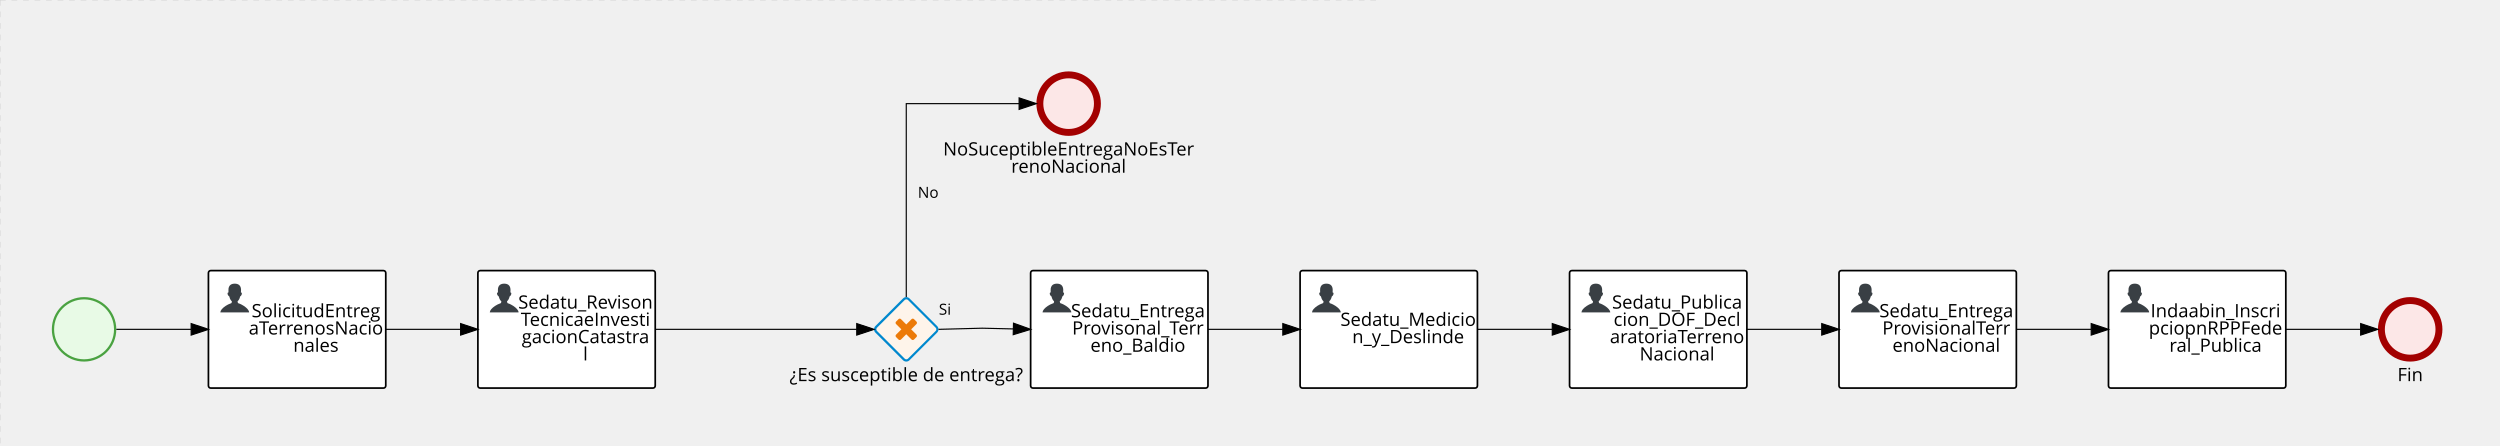
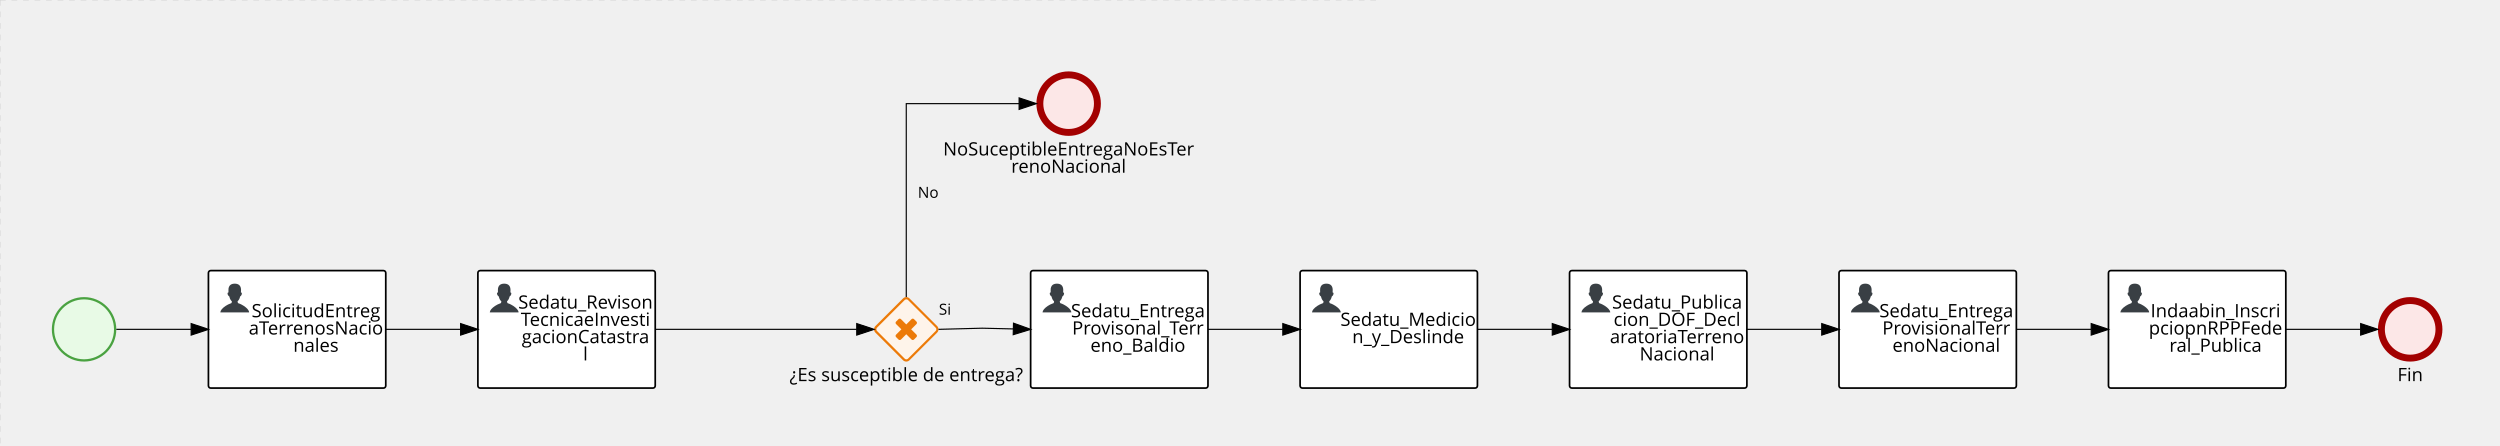
<svg xmlns="http://www.w3.org/2000/svg" version="1.1" width="2171" height="387" viewBox="0 0 2171 387">
  <defs />
  <g transform="matrix(1,0,0,1,0,0)">
    <g>
      <g>
        <g>
          <path fill="none" stroke="#d3d3d3" paint-order="fill stroke markers" d=" M 0 0 L 1200 0" stroke-miterlimit="10" stroke-opacity="0.8" stroke-dasharray="5" />
        </g>
        <g>
          <path fill="none" stroke="#d3d3d3" paint-order="fill stroke markers" d=" M 0 0 L 0 800" stroke-miterlimit="10" stroke-opacity="0.8" stroke-dasharray="5" />
        </g>
      </g>
      <g id="_8FF0A43F-6382-45C9-BA72-5A724DCAC5A2" bpmn2nodeid="_8FF0A43F-6382-45C9-BA72-5A724DCAC5A2" transform="matrix(1,0,0,1,1363,235)">
        <g>
          <path fill="none" stroke="none" />
        </g>
        <g transform="matrix(1,0,0,1,0,0)">
          <path fill="#ffffff" stroke="none" id="_8FF0A43F-6382-45C9-BA72-5A724DCAC5A2?shapeType=BACKGROUND" paint-order="stroke fill markers" d=" M 2 0 L 152 0 L 152 0 A 2 2 0 0 1 154 2 L 154 100 L 154 100 A 2 2 0 0 1 152 102 L 2 102 L 2 102 A 2 2 0 0 1 0 100 L 0 2 L 0 2 A 2 2 0 0 1 2 0 Z" />
        </g>
        <g transform="matrix(1,0,0,1,0,0)">
          <path fill="none" stroke="#000000" id="_8FF0A43F-6382-45C9-BA72-5A724DCAC5A2?shapeType=BORDER&amp;renderType=STROKE" paint-order="fill stroke markers" d=" M 2 0 L 152 0 L 152 0 A 2 2 0 0 1 154 2 L 154 100 L 154 100 A 2 2 0 0 1 152 102 L 2 102 L 2 102 A 2 2 0 0 1 0 100 L 0 2 L 0 2 A 2 2 0 0 1 2 0 Z" stroke-miterlimit="10" stroke-width="1.5" stroke-dasharray="" />
        </g>
        <g>
          <g transform="matrix(0.06,0,0,0.06,9.4,9.4)">
            <g transform="matrix(1,0,0,1,0,0)">
              <path fill="#393f44" stroke="none" id="_8FF0A43F-6382-45C9-BA72-5A724DCAC5A2_task__JrCX__gE2q" paint-order="stroke fill markers" d=" M 0 0 M 16 445.21 C 16 440.869 18.784 431.129 22.001 424.217 C 35.768 394.64 77.283 359.28 129 333.084 C 144.516 325.224 157.347 319.964 167.807 317.174 C 171.932 316.074 175.729 314.414 176.525 313.363 C 178.894 310.234 180.914 302.908 181.727 294.5 L 182.5 286.5 L 178.507 283.455 C 166.303 274.146 154.284 251.678 148.04 226.5 C 145.611 216.707 145.056 215.462 142.984 215.158 C 141.703 214.97 138.083 212.243 134.939 209.099 C 123.233 197.393 116.891 177.376 121.44 166.49 C 123.002 162.751 128.155 159.01 131.75 159.004 C 134.448 159 134.471 158.603 132.914 138.788 C 130.927 113.496 134.279 92.265 143.132 74.076 C 152.232 55.38 167.569 42.882 189.049 36.66 C 210.203 30.532 237.797 30.532 258.951 36.66 C 300.042 48.563 318.958 83.806 314.955 141 C 314.32 150.075 313.624 157.788 313.409 158.14 C 313.194 158.493 314.575 159.073 316.479 159.43 C 328.929 161.766 330.986 177.018 321.496 196.621 C 316.903 206.109 309.357 214.508 304.817 215.185 C 303.023 215.453 302.293 217.146 299.943 226.5 C 296.659 239.567 294.474 245.305 287.948 257.995 C 282.491 268.606 273.035 281.109 268.108 284.229 L 264.871 286.278 L 265.518 292.889 C 266.345 301.33 268.639 309.871 270.877 312.837 C 272.067 314.415 275.002 315.79 280.063 317.139 C 291.069 320.075 303.617 325.274 321 334.102 C 369.815 358.891 410.848 393.758 425.032 422.5 C 429.07 430.682 432 440.232 432 445.21 L 432 448 L 224 448 L 16 448 L 16 445.21 Z" />
            </g>
          </g>
        </g>
        <g transform="matrix(1,0,0,1,4.04,13.68)">
          <g transform="matrix(0.04,0,0,0.04,63.36,69.12)">
            <g transform="matrix(1,0,0,1,0,0)">
              <path fill="none" stroke="none" />
            </g>
            <g transform="matrix(1,0,0,1,0,0)">
              <path fill="none" stroke="none" />
            </g>
          </g>
        </g>
        <g transform="matrix(1,0,0,1,35,21)">
          <text fill="#000000" stroke="none" font-family="Open Sans" font-size="12pt" font-style="normal" font-weight="normal" text-decoration="normal" x="58.355" y="12" text-anchor="middle" dominant-baseline="alphabetic">Sedatu_Publica </text>
          <text fill="#000000" stroke="none" font-family="Open Sans" font-size="12pt" font-style="normal" font-weight="normal" text-decoration="normal" x="58.355" y="27" text-anchor="middle" dominant-baseline="alphabetic"> cion_DOF_Decl </text>
          <text fill="#000000" stroke="none" font-family="Open Sans" font-size="12pt" font-style="normal" font-weight="normal" text-decoration="normal" x="58.355" y="42" text-anchor="middle" dominant-baseline="alphabetic">aratoriaTerreno</text>
          <text fill="#000000" stroke="none" font-family="Open Sans" font-size="12pt" font-style="normal" font-weight="normal" text-decoration="normal" x="58.355" y="57" text-anchor="middle" dominant-baseline="alphabetic">      Nacional      </text>
        </g>
      </g>
      <g id="_F657E1F0-E25D-414C-A22B-355D2860B07C" bpmn2nodeid="_F657E1F0-E25D-414C-A22B-355D2860B07C" transform="matrix(1,0,0,1,900,62)">
        <g>
          <path fill="none" stroke="none" />
        </g>
        <g transform="matrix(0.125,0,0,0.125,0,0)">
          <g transform="matrix(1,0,0,1,0,0)">
            <path fill="#fce7e7" stroke="none" id="_F657E1F0-E25D-414C-A22B-355D2860B07C?shapeType=BACKGROUND" paint-order="stroke fill markers" d=" M 0 0 M 444 224 C 444 263.9 434.2 300.8 414.4 334.5 C 394.7 368.2 368 394.9 334.4 414.5 C 300.8 434.1 263.9 444 224 444 C 184.1 444 147.2 434.2 113.5 414.4 C 79.8 394.7 53.1 368 33.5 334.4 C 13.9 300.8 4 263.9 4 224 C 4 184.1 13.8 147.2 33.6 113.5 C 53.4 79.8 80.1 53.1 113.6 33.5 C 147.1 13.9 184.1 4 224 4 C 263.9 4 300.8 13.8 334.5 33.6 C 368.2 53.4 394.9 80.1 414.5 113.6 C 434.1 147.1 444 184.1 444 224 Z" />
          </g>
          <g>
            <g transform="matrix(1,0,0,1,0,0)">
              <g transform="matrix(1,0,0,1,0,0)">
                <path fill="#a30000" stroke="none" id="_F657E1F0-E25D-414C-A22B-355D2860B07C?shapeType=BORDER&amp;renderType=FILL" paint-order="stroke fill markers" d=" M 0 0 M 224 0 C 100.3 0 0 100.3 0 224 C 0 347.7 100.3 448 224 448 C 347.7 448 448 347.7 448 224 C 448 100.3 347.7 0 224 0 Z M 0 0 M 224 400 C 126.8 400 48 321.2 48 224 C 48 126.8 126.8 48 224 48 C 321.2 48 400 126.8 400 224 C 400 321.2 321.2 400 224 400 Z" />
              </g>
            </g>
          </g>
        </g>
        <g transform="matrix(1,0,0,1,-80.98438,61)">
          <text fill="#000000" stroke="none" font-family="Open Sans" font-size="12pt" font-style="normal" font-weight="normal" text-decoration="normal" x="108.984" y="12" text-anchor="middle" dominant-baseline="alphabetic">NoSuceptibleEntregaNoEsTer</text>
          <text fill="#000000" stroke="none" font-family="Open Sans" font-size="12pt" font-style="normal" font-weight="normal" text-decoration="normal" x="108.984" y="27" text-anchor="middle" dominant-baseline="alphabetic">              renoNacional              </text>
        </g>
      </g>
      <g id="_2652C81C-3B0A-4F57-AE74-74FB26818996" bpmn2nodeid="_2652C81C-3B0A-4F57-AE74-74FB26818996" transform="matrix(1,0,0,1,1831,235)">
        <g>
          <path fill="none" stroke="none" />
        </g>
        <g transform="matrix(1,0,0,1,0,0)">
          <path fill="#ffffff" stroke="none" id="_2652C81C-3B0A-4F57-AE74-74FB26818996?shapeType=BACKGROUND" paint-order="stroke fill markers" d=" M 2 0 L 152 0 L 152 0 A 2 2 0 0 1 154 2 L 154 100 L 154 100 A 2 2 0 0 1 152 102 L 2 102 L 2 102 A 2 2 0 0 1 0 100 L 0 2 L 0 2 A 2 2 0 0 1 2 0 Z" />
        </g>
        <g transform="matrix(1,0,0,1,0,0)">
          <path fill="none" stroke="#000000" id="_2652C81C-3B0A-4F57-AE74-74FB26818996?shapeType=BORDER&amp;renderType=STROKE" paint-order="fill stroke markers" d=" M 2 0 L 152 0 L 152 0 A 2 2 0 0 1 154 2 L 154 100 L 154 100 A 2 2 0 0 1 152 102 L 2 102 L 2 102 A 2 2 0 0 1 0 100 L 0 2 L 0 2 A 2 2 0 0 1 2 0 Z" stroke-miterlimit="10" stroke-width="1.5" stroke-dasharray="" />
        </g>
        <g>
          <g transform="matrix(0.06,0,0,0.06,9.4,9.4)">
            <g transform="matrix(1,0,0,1,0,0)">
              <path fill="#393f44" stroke="none" id="_2652C81C-3B0A-4F57-AE74-74FB26818996_task__JrCX__gE2q" paint-order="stroke fill markers" d=" M 0 0 M 16 445.21 C 16 440.869 18.784 431.129 22.001 424.217 C 35.768 394.64 77.283 359.28 129 333.084 C 144.516 325.224 157.347 319.964 167.807 317.174 C 171.932 316.074 175.729 314.414 176.525 313.363 C 178.894 310.234 180.914 302.908 181.727 294.5 L 182.5 286.5 L 178.507 283.455 C 166.303 274.146 154.284 251.678 148.04 226.5 C 145.611 216.707 145.056 215.462 142.984 215.158 C 141.703 214.97 138.083 212.243 134.939 209.099 C 123.233 197.393 116.891 177.376 121.44 166.49 C 123.002 162.751 128.155 159.01 131.75 159.004 C 134.448 159 134.471 158.603 132.914 138.788 C 130.927 113.496 134.279 92.265 143.132 74.076 C 152.232 55.38 167.569 42.882 189.049 36.66 C 210.203 30.532 237.797 30.532 258.951 36.66 C 300.042 48.563 318.958 83.806 314.955 141 C 314.32 150.075 313.624 157.788 313.409 158.14 C 313.194 158.493 314.575 159.073 316.479 159.43 C 328.929 161.766 330.986 177.018 321.496 196.621 C 316.903 206.109 309.357 214.508 304.817 215.185 C 303.023 215.453 302.293 217.146 299.943 226.5 C 296.659 239.567 294.474 245.305 287.948 257.995 C 282.491 268.606 273.035 281.109 268.108 284.229 L 264.871 286.278 L 265.518 292.889 C 266.345 301.33 268.639 309.871 270.877 312.837 C 272.067 314.415 275.002 315.79 280.063 317.139 C 291.069 320.075 303.617 325.274 321 334.102 C 369.815 358.891 410.848 393.758 425.032 422.5 C 429.07 430.682 432 440.232 432 445.21 L 432 448 L 224 448 L 16 448 L 16 445.21 Z" />
            </g>
          </g>
        </g>
        <g transform="matrix(1,0,0,1,4.04,13.68)">
          <g transform="matrix(0.04,0,0,0.04,63.36,69.12)">
            <g transform="matrix(1,0,0,1,0,0)">
              <path fill="none" stroke="none" />
            </g>
            <g transform="matrix(1,0,0,1,0,0)">
              <path fill="none" stroke="none" />
            </g>
          </g>
        </g>
        <g transform="matrix(1,0,0,1,35,28.5)">
          <text fill="#000000" stroke="none" font-family="Open Sans" font-size="12pt" font-style="normal" font-weight="normal" text-decoration="normal" x="57.965" y="12" text-anchor="middle" dominant-baseline="alphabetic">Indaabin_Inscri </text>
          <text fill="#000000" stroke="none" font-family="Open Sans" font-size="12pt" font-style="normal" font-weight="normal" text-decoration="normal" x="57.965" y="27" text-anchor="middle" dominant-baseline="alphabetic">pciopnRPPFede</text>
          <text fill="#000000" stroke="none" font-family="Open Sans" font-size="12pt" font-style="normal" font-weight="normal" text-decoration="normal" x="57.965" y="42" text-anchor="middle" dominant-baseline="alphabetic">    ral_Publica     </text>
        </g>
      </g>
      <g id="_5F080FB6-3F86-4CF3-AA23-848221DFFB02" bpmn2nodeid="_5F080FB6-3F86-4CF3-AA23-848221DFFB02" transform="matrix(1,0,0,1,2065,258)">
        <g>
          <path fill="none" stroke="none" />
        </g>
        <g transform="matrix(0.125,0,0,0.125,0,0)">
          <g transform="matrix(1,0,0,1,0,0)">
            <path fill="#fce7e7" stroke="none" id="_5F080FB6-3F86-4CF3-AA23-848221DFFB02?shapeType=BACKGROUND" paint-order="stroke fill markers" d=" M 0 0 M 444 224 C 444 263.9 434.2 300.8 414.4 334.5 C 394.7 368.2 368 394.9 334.4 414.5 C 300.8 434.1 263.9 444 224 444 C 184.1 444 147.2 434.2 113.5 414.4 C 79.8 394.7 53.1 368 33.5 334.4 C 13.9 300.8 4 263.9 4 224 C 4 184.1 13.8 147.2 33.6 113.5 C 53.4 79.8 80.1 53.1 113.6 33.5 C 147.1 13.9 184.1 4 224 4 C 263.9 4 300.8 13.8 334.5 33.6 C 368.2 53.4 394.9 80.1 414.5 113.6 C 434.1 147.1 444 184.1 444 224 Z" />
          </g>
          <g>
            <g transform="matrix(1,0,0,1,0,0)">
              <g transform="matrix(1,0,0,1,0,0)">
                <path fill="#a30000" stroke="none" id="_5F080FB6-3F86-4CF3-AA23-848221DFFB02?shapeType=BORDER&amp;renderType=FILL" paint-order="stroke fill markers" d=" M 0 0 M 224 0 C 100.3 0 0 100.3 0 224 C 0 347.7 100.3 448 224 448 C 347.7 448 448 347.7 448 224 C 448 100.3 347.7 0 224 0 Z M 0 0 M 224 400 C 126.8 400 48 321.2 48 224 C 48 126.8 126.8 48 224 48 C 321.2 48 400 126.8 400 224 C 400 321.2 321.2 400 224 400 Z" />
              </g>
            </g>
          </g>
        </g>
        <g transform="matrix(1,0,0,1,16.9375,61)">
          <text fill="#000000" stroke="none" font-family="Open Sans" font-size="12pt" font-style="normal" font-weight="normal" text-decoration="normal" x="11.062" y="12" text-anchor="middle" dominant-baseline="alphabetic">Fin</text>
        </g>
      </g>
      <g id="_A2AA6A26-D961-4B0E-9096-768F3CEE48E3" bpmn2nodeid="_A2AA6A26-D961-4B0E-9096-768F3CEE48E3" transform="matrix(1,0,0,1,415,235)">
        <g>
          <path fill="none" stroke="none" />
        </g>
        <g transform="matrix(1,0,0,1,0,0)">
          <path fill="#ffffff" stroke="none" id="_A2AA6A26-D961-4B0E-9096-768F3CEE48E3?shapeType=BACKGROUND" paint-order="stroke fill markers" d=" M 2 0 L 152 0 L 152 0 A 2 2 0 0 1 154 2 L 154 100 L 154 100 A 2 2 0 0 1 152 102 L 2 102 L 2 102 A 2 2 0 0 1 0 100 L 0 2 L 0 2 A 2 2 0 0 1 2 0 Z" />
        </g>
        <g transform="matrix(1,0,0,1,0,0)">
          <path fill="none" stroke="rgb(0,0,0)" id="_A2AA6A26-D961-4B0E-9096-768F3CEE48E3?shapeType=BORDER&amp;renderType=STROKE" paint-order="fill stroke markers" d=" M 2 0 L 152 0 L 152 0 A 2 2 0 0 1 154 2 L 154 100 L 154 100 A 2 2 0 0 1 152 102 L 2 102 L 2 102 A 2 2 0 0 1 0 100 L 0 2 L 0 2 A 2 2 0 0 1 2 0 Z" stroke-miterlimit="10" stroke-width="1.5" stroke-dasharray="" />
        </g>
        <g>
          <g transform="matrix(0.06,0,0,0.06,9.4,9.4)">
            <g transform="matrix(1,0,0,1,0,0)">
              <path fill="#393f44" stroke="none" id="_A2AA6A26-D961-4B0E-9096-768F3CEE48E3_task__JrCX__gE2q" paint-order="stroke fill markers" d=" M 0 0 M 16 445.21 C 16 440.869 18.784 431.129 22.001 424.217 C 35.768 394.64 77.283 359.28 129 333.084 C 144.516 325.224 157.347 319.964 167.807 317.174 C 171.932 316.074 175.729 314.414 176.525 313.363 C 178.894 310.234 180.914 302.908 181.727 294.5 L 182.5 286.5 L 178.507 283.455 C 166.303 274.146 154.284 251.678 148.04 226.5 C 145.611 216.707 145.056 215.462 142.984 215.158 C 141.703 214.97 138.083 212.243 134.939 209.099 C 123.233 197.393 116.891 177.376 121.44 166.49 C 123.002 162.751 128.155 159.01 131.75 159.004 C 134.448 159 134.471 158.603 132.914 138.788 C 130.927 113.496 134.279 92.265 143.132 74.076 C 152.232 55.38 167.569 42.882 189.049 36.66 C 210.203 30.532 237.797 30.532 258.951 36.66 C 300.042 48.563 318.958 83.806 314.955 141 C 314.32 150.075 313.624 157.788 313.409 158.14 C 313.194 158.493 314.575 159.073 316.479 159.43 C 328.929 161.766 330.986 177.018 321.496 196.621 C 316.903 206.109 309.357 214.508 304.817 215.185 C 303.023 215.453 302.293 217.146 299.943 226.5 C 296.659 239.567 294.474 245.305 287.948 257.995 C 282.491 268.606 273.035 281.109 268.108 284.229 L 264.871 286.278 L 265.518 292.889 C 266.345 301.33 268.639 309.871 270.877 312.837 C 272.067 314.415 275.002 315.79 280.063 317.139 C 291.069 320.075 303.617 325.274 321 334.102 C 369.815 358.891 410.848 393.758 425.032 422.5 C 429.07 430.682 432 440.232 432 445.21 L 432 448 L 224 448 L 16 448 L 16 445.21 Z" />
            </g>
          </g>
        </g>
        <g transform="matrix(1,0,0,1,4.04,13.68)">
          <g transform="matrix(0.04,0,0,0.04,63.36,69.12)">
            <g transform="matrix(1,0,0,1,0,0)">
              <path fill="none" stroke="none" />
            </g>
            <g transform="matrix(1,0,0,1,0,0)">
              <path fill="none" stroke="none" />
            </g>
          </g>
        </g>
        <g transform="matrix(1,0,0,1,35,21)">
          <text fill="#000000" stroke="none" font-family="Open Sans" font-size="12pt" font-style="normal" font-weight="normal" text-decoration="normal" x="58.414" y="12" text-anchor="middle" dominant-baseline="alphabetic">Sedatu_Revison</text>
          <text fill="#000000" stroke="none" font-family="Open Sans" font-size="12pt" font-style="normal" font-weight="normal" text-decoration="normal" x="58.414" y="27" text-anchor="middle" dominant-baseline="alphabetic">TecnicaeInvesti </text>
          <text fill="#000000" stroke="none" font-family="Open Sans" font-size="12pt" font-style="normal" font-weight="normal" text-decoration="normal" x="58.414" y="42" text-anchor="middle" dominant-baseline="alphabetic">gacionCatastra </text>
          <text fill="#000000" stroke="none" font-family="Open Sans" font-size="12pt" font-style="normal" font-weight="normal" text-decoration="normal" x="58.414" y="57" text-anchor="middle" dominant-baseline="alphabetic">             l              </text>
        </g>
      </g>
      <g id="_B5F4F070-4E8F-462E-9679-84021734B52C" bpmn2nodeid="_B5F4F070-4E8F-462E-9679-84021734B52C" transform="matrix(1,0,0,1,895,235)">
        <g>
          <path fill="none" stroke="none" />
        </g>
        <g transform="matrix(1,0,0,1,0,0)">
          <path fill="#ffffff" stroke="none" id="_B5F4F070-4E8F-462E-9679-84021734B52C?shapeType=BACKGROUND" paint-order="stroke fill markers" d=" M 2 0 L 152 0 L 152 0 A 2 2 0 0 1 154 2 L 154 100 L 154 100 A 2 2 0 0 1 152 102 L 2 102 L 2 102 A 2 2 0 0 1 0 100 L 0 2 L 0 2 A 2 2 0 0 1 2 0 Z" />
        </g>
        <g transform="matrix(1,0,0,1,0,0)">
          <path fill="none" stroke="#000000" id="_B5F4F070-4E8F-462E-9679-84021734B52C?shapeType=BORDER&amp;renderType=STROKE" paint-order="fill stroke markers" d=" M 2 0 L 152 0 L 152 0 A 2 2 0 0 1 154 2 L 154 100 L 154 100 A 2 2 0 0 1 152 102 L 2 102 L 2 102 A 2 2 0 0 1 0 100 L 0 2 L 0 2 A 2 2 0 0 1 2 0 Z" stroke-miterlimit="10" stroke-width="1.5" stroke-dasharray="" />
        </g>
        <g>
          <g transform="matrix(0.06,0,0,0.06,9.4,9.4)">
            <g transform="matrix(1,0,0,1,0,0)">
              <path fill="#393f44" stroke="none" id="_B5F4F070-4E8F-462E-9679-84021734B52C_task__JrCX__gE2q" paint-order="stroke fill markers" d=" M 0 0 M 16 445.21 C 16 440.869 18.784 431.129 22.001 424.217 C 35.768 394.64 77.283 359.28 129 333.084 C 144.516 325.224 157.347 319.964 167.807 317.174 C 171.932 316.074 175.729 314.414 176.525 313.363 C 178.894 310.234 180.914 302.908 181.727 294.5 L 182.5 286.5 L 178.507 283.455 C 166.303 274.146 154.284 251.678 148.04 226.5 C 145.611 216.707 145.056 215.462 142.984 215.158 C 141.703 214.97 138.083 212.243 134.939 209.099 C 123.233 197.393 116.891 177.376 121.44 166.49 C 123.002 162.751 128.155 159.01 131.75 159.004 C 134.448 159 134.471 158.603 132.914 138.788 C 130.927 113.496 134.279 92.265 143.132 74.076 C 152.232 55.38 167.569 42.882 189.049 36.66 C 210.203 30.532 237.797 30.532 258.951 36.66 C 300.042 48.563 318.958 83.806 314.955 141 C 314.32 150.075 313.624 157.788 313.409 158.14 C 313.194 158.493 314.575 159.073 316.479 159.43 C 328.929 161.766 330.986 177.018 321.496 196.621 C 316.903 206.109 309.357 214.508 304.817 215.185 C 303.023 215.453 302.293 217.146 299.943 226.5 C 296.659 239.567 294.474 245.305 287.948 257.995 C 282.491 268.606 273.035 281.109 268.108 284.229 L 264.871 286.278 L 265.518 292.889 C 266.345 301.33 268.639 309.871 270.877 312.837 C 272.067 314.415 275.002 315.79 280.063 317.139 C 291.069 320.075 303.617 325.274 321 334.102 C 369.815 358.891 410.848 393.758 425.032 422.5 C 429.07 430.682 432 440.232 432 445.21 L 432 448 L 224 448 L 16 448 L 16 445.21 Z" />
            </g>
          </g>
        </g>
        <g transform="matrix(1,0,0,1,4.04,13.68)">
          <g transform="matrix(0.04,0,0,0.04,63.36,69.12)">
            <g transform="matrix(1,0,0,1,0,0)">
              <path fill="none" stroke="none" />
            </g>
            <g transform="matrix(1,0,0,1,0,0)">
              <path fill="none" stroke="none" />
            </g>
          </g>
        </g>
        <g transform="matrix(1,0,0,1,35,28.5)">
          <text fill="#000000" stroke="none" font-family="Open Sans" font-size="12pt" font-style="normal" font-weight="normal" text-decoration="normal" x="58.16" y="12" text-anchor="middle" dominant-baseline="alphabetic">Sedatu_Entrega</text>
          <text fill="#000000" stroke="none" font-family="Open Sans" font-size="12pt" font-style="normal" font-weight="normal" text-decoration="normal" x="58.16" y="27" text-anchor="middle" dominant-baseline="alphabetic">Provisonal_Terr</text>
          <text fill="#000000" stroke="none" font-family="Open Sans" font-size="12pt" font-style="normal" font-weight="normal" text-decoration="normal" x="58.16" y="42" text-anchor="middle" dominant-baseline="alphabetic">    eno_Baldio    </text>
        </g>
      </g>
      <g id="_BD1D2AF8-A295-4450-887F-DDDDDC207F2A" bpmn2nodeid="_BD1D2AF8-A295-4450-887F-DDDDDC207F2A" transform="matrix(1,0,0,1,45,258)">
        <g>
          <path fill="none" stroke="none" />
        </g>
        <g transform="matrix(0.125,0,0,0.125,0,0)">
          <g transform="matrix(1,0,0,1,0,0)">
            <path fill="#e8fae6" stroke="none" id="_BD1D2AF8-A295-4450-887F-DDDDDC207F2A?shapeType=BACKGROUND" paint-order="stroke fill markers" d=" M 0 0 M 444 224 C 444 263.9 434.2 300.8 414.4 334.5 C 394.7 368.2 368 394.9 334.4 414.5 C 300.8 434.1 263.9 444 224 444 C 184.1 444 147.2 434.2 113.5 414.4 C 79.8 394.7 53.1 368 33.5 334.4 C 13.9 300.8 4 263.9 4 224 C 4 184.1 13.8 147.2 33.6 113.5 C 53.4 79.8 80.1 53.1 113.6 33.5 C 147.1 13.9 184.1 4 224 4 C 263.9 4 300.8 13.8 334.5 33.6 C 368.2 53.4 394.9 80.1 414.5 113.6 C 434.1 147.1 444 184.1 444 224 Z" />
          </g>
          <g>
            <g transform="matrix(1,0,0,1,0,0)">
              <g transform="matrix(1,0,0,1,0,0)">
                <path fill="#4aa241" stroke="none" id="_BD1D2AF8-A295-4450-887F-DDDDDC207F2A?shapeType=BORDER&amp;renderType=FILL" paint-order="stroke fill markers" d=" M 0 0 M 224 0 C 100.3 0 0 100.3 0 224 C 0 347.7 100.3 448 224 448 C 347.7 448 448 347.7 448 224 C 448 100.3 347.7 0 224 0 Z M 0 0 M 224 432 C 109.1 432 16 338.9 16 224 C 16 109.1 109.1 16 224 16 C 338.9 16 432 109.1 432 224 C 432 338.9 338.9 432 224 432 Z" />
              </g>
            </g>
          </g>
        </g>
        <g transform="matrix(1,0,0,1,28,61)" />
      </g>
      <g id="_67E6EC67-04C4-44F7-8063-492E1B0615BB" bpmn2nodeid="_67E6EC67-04C4-44F7-8063-492E1B0615BB" transform="matrix(1,0,0,1,759,258)">
        <g>
          <path fill="none" stroke="none" />
        </g>
        <g transform="matrix(0.125,0,0,0.125,0,0)">
          <g transform="matrix(1,0,0,1,0,0)">
            <path fill="#fef4ea" stroke="none" id="_67E6EC67-04C4-44F7-8063-492E1B0615BB?shapeType=BACKGROUND" paint-order="stroke fill markers" d=" M 0 0 M 224.4 4.3 C 216.4 4.3 208.4 7.3 202.3 13.4 L 13.5 202.2 C 1.3 214.4 1.3 234.2 13.5 246.4 L 202.2 435.1 C 208.3 441.2 216.4 444.2 224.3 444.2 C 232.2 444.2 240.3 441.2 246.4 435.1 L 435.1 246.4 C 447.3 234.2 447.3 214.4 435.1 202.2 L 246.5 13.4 C 240.4 7.3 232.4 4.3 224.4 4.3 L 224.4 4.3 Z" />
          </g>
          <g>
            <g transform="matrix(1,0,0,1,0,0)">
              <g transform="matrix(1,0,0,1,0,0)">
-                 <path fill="rgb(0,136,206)" stroke="none" id="_67E6EC67-04C4-44F7-8063-492E1B0615BB?shapeType=BORDER&amp;renderType=FILL" paint-order="stroke fill markers" d=" M 0 0 M 20.8 212.7 L 213.3 20.2 C 219.6 13.9 229.7 13.9 235.9 20.2 L 428.4 212.7 C 434.7 219 434.7 229.1 428.4 235.3 L 235.9 427.8 C 229.6 434.1 219.5 434.1 213.3 427.8 L 20.8 235.3 C 14.5 229.1 14.5 218.9 20.8 212.7 L 20.8 212.7 Z M 0 0 M 0 224 C 0 232.1 3.1 240.3 9.3 246.5 L 201.5 438.7 C 213.9 451.1 234.1 451.1 246.5 438.7 L 438.7 246.5 C 444.9 240.3 448 232.1 448 224 C 448 215.9 444.9 207.7 438.7 201.5 L 246.5 9.3 C 234.1 -3.1 213.9 -3.1 201.5 9.3 L 9.3 201.5 C 3.1 207.7 0 215.9 0 224 L 0 224 Z" />
+                 <path fill="rgb(236,122,8)" stroke="none" id="_67E6EC67-04C4-44F7-8063-492E1B0615BB?shapeType=BORDER&amp;renderType=FILL" paint-order="stroke fill markers" d=" M 0 0 M 20.8 212.7 L 213.3 20.2 C 219.6 13.9 229.7 13.9 235.9 20.2 L 428.4 212.7 C 434.7 219 434.7 229.1 428.4 235.3 L 235.9 427.8 C 229.6 434.1 219.5 434.1 213.3 427.8 L 20.8 235.3 C 14.5 229.1 14.5 218.9 20.8 212.7 L 20.8 212.7 Z M 0 0 M 0 224 C 0 232.1 3.1 240.3 9.3 246.5 L 201.5 438.7 C 213.9 451.1 234.1 451.1 246.5 438.7 L 438.7 246.5 C 444.9 240.3 448 232.1 448 224 C 448 215.9 444.9 207.7 438.7 201.5 L 246.5 9.3 C 234.1 -3.1 213.9 -3.1 201.5 9.3 L 9.3 201.5 C 3.1 207.7 0 215.9 0 224 L 0 224 Z" />
              </g>
            </g>
          </g>
          <g>
            <g transform="matrix(1,0,0,1,0,0)">
              <g transform="matrix(1,0,0,1,0,0)">
                <path fill="#ec7a08" stroke="none" id="_67E6EC67-04C4-44F7-8063-492E1B0615BB_exclusive" paint-order="stroke fill markers" d=" M 0 0 M 298.2 269.2 C 298.2 272.6 297.1 275.3 294.7 277.7 L 277.7 294.7 C 275.3 297.1 272.6 298.2 269.2 298.2 C 265.8 298.2 263.1 297.1 260.7 294.7 L 224 258 L 187.2 294.8 C 184.8 297.2 182.1 298.3 178.7 298.3 C 175.3 298.3 172.6 297.2 170.2 294.8 L 153.2 277.8 C 150.8 275.4 149.7 272.7 149.7 269.3 C 149.7 265.9 150.8 263.2 153.2 260.8 L 190 224 L 153.2 187.2 C 150.8 184.8 149.7 182 149.7 178.7 C 149.7 175.3 150.8 172.5 153.2 170.2 L 170.2 153.2 C 172.6 150.8 175.3 149.7 178.7 149.7 C 182.1 149.7 184.8 150.8 187.2 153.2 L 224 190 L 260.8 153.2 C 263.2 150.8 265.9 149.7 269.3 149.7 C 272.7 149.7 275.4 150.8 277.8 153.2 L 294.8 170.2 C 297.2 172.5 298.3 175.3 298.3 178.7 C 298.3 182 297.2 184.8 294.8 187.2 L 258 224 L 294.8 260.8 C 297.1 263.1 298.2 265.9 298.2 269.2 Z" />
              </g>
            </g>
          </g>
        </g>
        <g transform="matrix(1,0,0,1,-73.41016,61)">
          <text fill="#000000" stroke="none" font-family="Open Sans" font-size="12pt" font-style="normal" font-weight="normal" text-decoration="normal" x="101.41" y="12" text-anchor="middle" dominant-baseline="alphabetic">¿Es susceptible de entrega?</text>
        </g>
      </g>
      <g id="_E7CACB29-BD10-435C-A16A-18ADB375356E" bpmn2nodeid="_E7CACB29-BD10-435C-A16A-18ADB375356E" transform="matrix(1,0,0,1,1129,235)">
        <g>
          <path fill="none" stroke="none" />
        </g>
        <g transform="matrix(1,0,0,1,0,0)">
          <path fill="#ffffff" stroke="none" id="_E7CACB29-BD10-435C-A16A-18ADB375356E?shapeType=BACKGROUND" paint-order="stroke fill markers" d=" M 2 0 L 152 0 L 152 0 A 2 2 0 0 1 154 2 L 154 100 L 154 100 A 2 2 0 0 1 152 102 L 2 102 L 2 102 A 2 2 0 0 1 0 100 L 0 2 L 0 2 A 2 2 0 0 1 2 0 Z" />
        </g>
        <g transform="matrix(1,0,0,1,0,0)">
          <path fill="none" stroke="#000000" id="_E7CACB29-BD10-435C-A16A-18ADB375356E?shapeType=BORDER&amp;renderType=STROKE" paint-order="fill stroke markers" d=" M 2 0 L 152 0 L 152 0 A 2 2 0 0 1 154 2 L 154 100 L 154 100 A 2 2 0 0 1 152 102 L 2 102 L 2 102 A 2 2 0 0 1 0 100 L 0 2 L 0 2 A 2 2 0 0 1 2 0 Z" stroke-miterlimit="10" stroke-width="1.5" stroke-dasharray="" />
        </g>
        <g>
          <g transform="matrix(0.06,0,0,0.06,9.4,9.4)">
            <g transform="matrix(1,0,0,1,0,0)">
              <path fill="#393f44" stroke="none" id="_E7CACB29-BD10-435C-A16A-18ADB375356E_task__JrCX__gE2q" paint-order="stroke fill markers" d=" M 0 0 M 16 445.21 C 16 440.869 18.784 431.129 22.001 424.217 C 35.768 394.64 77.283 359.28 129 333.084 C 144.516 325.224 157.347 319.964 167.807 317.174 C 171.932 316.074 175.729 314.414 176.525 313.363 C 178.894 310.234 180.914 302.908 181.727 294.5 L 182.5 286.5 L 178.507 283.455 C 166.303 274.146 154.284 251.678 148.04 226.5 C 145.611 216.707 145.056 215.462 142.984 215.158 C 141.703 214.97 138.083 212.243 134.939 209.099 C 123.233 197.393 116.891 177.376 121.44 166.49 C 123.002 162.751 128.155 159.01 131.75 159.004 C 134.448 159 134.471 158.603 132.914 138.788 C 130.927 113.496 134.279 92.265 143.132 74.076 C 152.232 55.38 167.569 42.882 189.049 36.66 C 210.203 30.532 237.797 30.532 258.951 36.66 C 300.042 48.563 318.958 83.806 314.955 141 C 314.32 150.075 313.624 157.788 313.409 158.14 C 313.194 158.493 314.575 159.073 316.479 159.43 C 328.929 161.766 330.986 177.018 321.496 196.621 C 316.903 206.109 309.357 214.508 304.817 215.185 C 303.023 215.453 302.293 217.146 299.943 226.5 C 296.659 239.567 294.474 245.305 287.948 257.995 C 282.491 268.606 273.035 281.109 268.108 284.229 L 264.871 286.278 L 265.518 292.889 C 266.345 301.33 268.639 309.871 270.877 312.837 C 272.067 314.415 275.002 315.79 280.063 317.139 C 291.069 320.075 303.617 325.274 321 334.102 C 369.815 358.891 410.848 393.758 425.032 422.5 C 429.07 430.682 432 440.232 432 445.21 L 432 448 L 224 448 L 16 448 L 16 445.21 Z" />
            </g>
          </g>
        </g>
        <g transform="matrix(1,0,0,1,4.04,13.68)">
          <g transform="matrix(0.04,0,0,0.04,63.36,69.12)">
            <g transform="matrix(1,0,0,1,0,0)">
              <path fill="none" stroke="none" />
            </g>
            <g transform="matrix(1,0,0,1,0,0)">
              <path fill="none" stroke="none" />
            </g>
          </g>
        </g>
        <g transform="matrix(1,0,0,1,35,36)">
          <text fill="#000000" stroke="none" font-family="Open Sans" font-size="12pt" font-style="normal" font-weight="normal" text-decoration="normal" x="58.852" y="12" text-anchor="middle" dominant-baseline="alphabetic">Sedatu_Medicio</text>
          <text fill="#000000" stroke="none" font-family="Open Sans" font-size="12pt" font-style="normal" font-weight="normal" text-decoration="normal" x="58.852" y="27" text-anchor="middle" dominant-baseline="alphabetic">  n_y_Deslinde   </text>
        </g>
      </g>
      <g id="_46555990-BA23-4DF4-93FD-519519213578" bpmn2nodeid="_46555990-BA23-4DF4-93FD-519519213578" transform="matrix(1,0,0,1,1597,235)">
        <g>
          <path fill="none" stroke="none" />
        </g>
        <g transform="matrix(1,0,0,1,0,0)">
          <path fill="#ffffff" stroke="none" id="_46555990-BA23-4DF4-93FD-519519213578?shapeType=BACKGROUND" paint-order="stroke fill markers" d=" M 2 0 L 152 0 L 152 0 A 2 2 0 0 1 154 2 L 154 100 L 154 100 A 2 2 0 0 1 152 102 L 2 102 L 2 102 A 2 2 0 0 1 0 100 L 0 2 L 0 2 A 2 2 0 0 1 2 0 Z" />
        </g>
        <g transform="matrix(1,0,0,1,0,0)">
          <path fill="none" stroke="#000000" id="_46555990-BA23-4DF4-93FD-519519213578?shapeType=BORDER&amp;renderType=STROKE" paint-order="fill stroke markers" d=" M 2 0 L 152 0 L 152 0 A 2 2 0 0 1 154 2 L 154 100 L 154 100 A 2 2 0 0 1 152 102 L 2 102 L 2 102 A 2 2 0 0 1 0 100 L 0 2 L 0 2 A 2 2 0 0 1 2 0 Z" stroke-miterlimit="10" stroke-width="1.5" stroke-dasharray="" />
        </g>
        <g>
          <g transform="matrix(0.06,0,0,0.06,9.4,9.4)">
            <g transform="matrix(1,0,0,1,0,0)">
              <path fill="#393f44" stroke="none" id="_46555990-BA23-4DF4-93FD-519519213578_task__JrCX__gE2q" paint-order="stroke fill markers" d=" M 0 0 M 16 445.21 C 16 440.869 18.784 431.129 22.001 424.217 C 35.768 394.64 77.283 359.28 129 333.084 C 144.516 325.224 157.347 319.964 167.807 317.174 C 171.932 316.074 175.729 314.414 176.525 313.363 C 178.894 310.234 180.914 302.908 181.727 294.5 L 182.5 286.5 L 178.507 283.455 C 166.303 274.146 154.284 251.678 148.04 226.5 C 145.611 216.707 145.056 215.462 142.984 215.158 C 141.703 214.97 138.083 212.243 134.939 209.099 C 123.233 197.393 116.891 177.376 121.44 166.49 C 123.002 162.751 128.155 159.01 131.75 159.004 C 134.448 159 134.471 158.603 132.914 138.788 C 130.927 113.496 134.279 92.265 143.132 74.076 C 152.232 55.38 167.569 42.882 189.049 36.66 C 210.203 30.532 237.797 30.532 258.951 36.66 C 300.042 48.563 318.958 83.806 314.955 141 C 314.32 150.075 313.624 157.788 313.409 158.14 C 313.194 158.493 314.575 159.073 316.479 159.43 C 328.929 161.766 330.986 177.018 321.496 196.621 C 316.903 206.109 309.357 214.508 304.817 215.185 C 303.023 215.453 302.293 217.146 299.943 226.5 C 296.659 239.567 294.474 245.305 287.948 257.995 C 282.491 268.606 273.035 281.109 268.108 284.229 L 264.871 286.278 L 265.518 292.889 C 266.345 301.33 268.639 309.871 270.877 312.837 C 272.067 314.415 275.002 315.79 280.063 317.139 C 291.069 320.075 303.617 325.274 321 334.102 C 369.815 358.891 410.848 393.758 425.032 422.5 C 429.07 430.682 432 440.232 432 445.21 L 432 448 L 224 448 L 16 448 L 16 445.21 Z" />
            </g>
          </g>
        </g>
        <g transform="matrix(1,0,0,1,4.04,13.68)">
          <g transform="matrix(0.04,0,0,0.04,63.36,69.12)">
            <g transform="matrix(1,0,0,1,0,0)">
              <path fill="none" stroke="none" />
            </g>
            <g transform="matrix(1,0,0,1,0,0)">
              <path fill="none" stroke="none" />
            </g>
          </g>
        </g>
        <g transform="matrix(1,0,0,1,35,28.5)">
          <text fill="#000000" stroke="none" font-family="Open Sans" font-size="12pt" font-style="normal" font-weight="normal" text-decoration="normal" x="58.16" y="12" text-anchor="middle" dominant-baseline="alphabetic">Sedatu_Entrega</text>
          <text fill="#000000" stroke="none" font-family="Open Sans" font-size="12pt" font-style="normal" font-weight="normal" text-decoration="normal" x="58.16" y="27" text-anchor="middle" dominant-baseline="alphabetic">ProvisionalTerr </text>
          <text fill="#000000" stroke="none" font-family="Open Sans" font-size="12pt" font-style="normal" font-weight="normal" text-decoration="normal" x="58.16" y="42" text-anchor="middle" dominant-baseline="alphabetic">  enoNacional   </text>
        </g>
      </g>
      <g id="_C1A7E222-AB9D-4696-9E21-A1FD12459640" bpmn2nodeid="_C1A7E222-AB9D-4696-9E21-A1FD12459640" transform="matrix(1,0,0,1,181,235)">
        <g>
          <path fill="none" stroke="none" />
        </g>
        <g transform="matrix(1,0,0,1,0,0)">
          <path fill="#ffffff" stroke="none" id="_C1A7E222-AB9D-4696-9E21-A1FD12459640?shapeType=BACKGROUND" paint-order="stroke fill markers" d=" M 2 0 L 152 0 L 152 0 A 2 2 0 0 1 154 2 L 154 100 L 154 100 A 2 2 0 0 1 152 102 L 2 102 L 2 102 A 2 2 0 0 1 0 100 L 0 2 L 0 2 A 2 2 0 0 1 2 0 Z" />
        </g>
        <g transform="matrix(1,0,0,1,0,0)">
          <path fill="none" stroke="#000000" id="_C1A7E222-AB9D-4696-9E21-A1FD12459640?shapeType=BORDER&amp;renderType=STROKE" paint-order="fill stroke markers" d=" M 2 0 L 152 0 L 152 0 A 2 2 0 0 1 154 2 L 154 100 L 154 100 A 2 2 0 0 1 152 102 L 2 102 L 2 102 A 2 2 0 0 1 0 100 L 0 2 L 0 2 A 2 2 0 0 1 2 0 Z" stroke-miterlimit="10" stroke-width="1.5" stroke-dasharray="" />
        </g>
        <g>
          <g transform="matrix(0.06,0,0,0.06,9.4,9.4)">
            <g transform="matrix(1,0,0,1,0,0)">
              <path fill="#393f44" stroke="none" id="_C1A7E222-AB9D-4696-9E21-A1FD12459640_task__JrCX__gE2q" paint-order="stroke fill markers" d=" M 0 0 M 16 445.21 C 16 440.869 18.784 431.129 22.001 424.217 C 35.768 394.64 77.283 359.28 129 333.084 C 144.516 325.224 157.347 319.964 167.807 317.174 C 171.932 316.074 175.729 314.414 176.525 313.363 C 178.894 310.234 180.914 302.908 181.727 294.5 L 182.5 286.5 L 178.507 283.455 C 166.303 274.146 154.284 251.678 148.04 226.5 C 145.611 216.707 145.056 215.462 142.984 215.158 C 141.703 214.97 138.083 212.243 134.939 209.099 C 123.233 197.393 116.891 177.376 121.44 166.49 C 123.002 162.751 128.155 159.01 131.75 159.004 C 134.448 159 134.471 158.603 132.914 138.788 C 130.927 113.496 134.279 92.265 143.132 74.076 C 152.232 55.38 167.569 42.882 189.049 36.66 C 210.203 30.532 237.797 30.532 258.951 36.66 C 300.042 48.563 318.958 83.806 314.955 141 C 314.32 150.075 313.624 157.788 313.409 158.14 C 313.194 158.493 314.575 159.073 316.479 159.43 C 328.929 161.766 330.986 177.018 321.496 196.621 C 316.903 206.109 309.357 214.508 304.817 215.185 C 303.023 215.453 302.293 217.146 299.943 226.5 C 296.659 239.567 294.474 245.305 287.948 257.995 C 282.491 268.606 273.035 281.109 268.108 284.229 L 264.871 286.278 L 265.518 292.889 C 266.345 301.33 268.639 309.871 270.877 312.837 C 272.067 314.415 275.002 315.79 280.063 317.139 C 291.069 320.075 303.617 325.274 321 334.102 C 369.815 358.891 410.848 393.758 425.032 422.5 C 429.07 430.682 432 440.232 432 445.21 L 432 448 L 224 448 L 16 448 L 16 445.21 Z" />
            </g>
          </g>
        </g>
        <g transform="matrix(1,0,0,1,4.04,13.68)">
          <g transform="matrix(0.04,0,0,0.04,63.36,69.12)">
            <g transform="matrix(1,0,0,1,0,0)">
              <path fill="none" stroke="none" />
            </g>
            <g transform="matrix(1,0,0,1,0,0)">
              <path fill="none" stroke="none" />
            </g>
          </g>
        </g>
        <g transform="matrix(1,0,0,1,35,28.5)">
          <text fill="#000000" stroke="none" font-family="Open Sans" font-size="12pt" font-style="normal" font-weight="normal" text-decoration="normal" x="58.367" y="12" text-anchor="middle" dominant-baseline="alphabetic">SolicitudEntreg </text>
          <text fill="#000000" stroke="none" font-family="Open Sans" font-size="12pt" font-style="normal" font-weight="normal" text-decoration="normal" x="58.367" y="27" text-anchor="middle" dominant-baseline="alphabetic">aTerrenosNacio</text>
          <text fill="#000000" stroke="none" font-family="Open Sans" font-size="12pt" font-style="normal" font-weight="normal" text-decoration="normal" x="58.367" y="42" text-anchor="middle" dominant-baseline="alphabetic">         nales          </text>
        </g>
      </g>
      <g id="_4F758E74-10E8-4F3E-A1BE-51618BF79261" bpmn2nodeid="_4F758E74-10E8-4F3E-A1BE-51618BF79261">
        <g>
          <path fill="none" stroke="#000000" paint-order="fill stroke markers" d=" M 101 286 L 166 286" stroke-miterlimit="10" stroke-dasharray="" />
        </g>
        <g transform="matrix(1,0,0,1,101,286)" />
        <g transform="matrix(6.123233995736766e-17,1,-1,6.123233995736766e-17,181,281)">
          <path fill="#000000" stroke="#000000" paint-order="fill stroke markers" d=" M 10 15 L 0 15 L 5 0 Z" stroke-miterlimit="10" stroke-dasharray="" />
        </g>
        <g transform="matrix(1,0,0,1,101,276)" />
      </g>
      <g id="_257670AB-9712-44E4-BC0F-1A981BE80758" bpmn2nodeid="_257670AB-9712-44E4-BC0F-1A981BE80758">
        <g>
          <path fill="none" stroke="#000000" paint-order="fill stroke markers" d=" M 335 286 L 400 286" stroke-miterlimit="10" stroke-dasharray="" />
        </g>
        <g transform="matrix(1,0,0,1,335,286)" />
        <g transform="matrix(6.123233995736766e-17,1,-1,6.123233995736766e-17,415,281)">
          <path fill="#000000" stroke="#000000" paint-order="fill stroke markers" d=" M 10 15 L 0 15 L 5 0 Z" stroke-miterlimit="10" stroke-dasharray="" />
        </g>
        <g transform="matrix(1,0,0,1,335,276)" />
      </g>
      <g id="_B2809B2E-1E5C-4438-99C1-0E22B6A67C89" bpmn2nodeid="_B2809B2E-1E5C-4438-99C1-0E22B6A67C89">
        <g>
          <path fill="none" stroke="rgb(0,0,0)" paint-order="fill stroke markers" d=" M 569 286 L 744 286" stroke-miterlimit="10" stroke-dasharray="" />
        </g>
        <g transform="matrix(1,0,0,1,569,286)" />
        <g transform="matrix(6.123233995736766e-17,1,-1,6.123233995736766e-17,759,281)">
          <path fill="rgb(0,0,0)" stroke="rgb(0,0,0)" paint-order="fill stroke markers" d=" M 10 15 L 0 15 L 5 0 Z" stroke-miterlimit="10" stroke-dasharray="" />
        </g>
        <g transform="matrix(1,0,0,1,569,276)" />
      </g>
+       <g id="_130EA982-4060-4CBB-BDD0-5EA55039CDBF" bpmn2nodeid="_130EA982-4060-4CBB-BDD0-5EA55039CDBF">
+         <g>
+           <path fill="none" stroke="#000000" paint-order="fill stroke markers" d=" M 787 258 L 787 90 L 885 90" stroke-miterlimit="10" stroke-dasharray="" />
+         </g>
+         <g transform="matrix(1,0,0,1,787,258)" />
+         <g transform="matrix(6.123233995736766e-17,1,-1,6.123233995736766e-17,900,85)">
+           <path fill="#000000" stroke="#000000" paint-order="fill stroke markers" d=" M 10 15 L 0 15 L 5 0 Z" stroke-miterlimit="10" stroke-dasharray="" />
+         </g>
+         <g transform="matrix(1,0,0,1,797,163)">
+           <text fill="#000000" stroke="none" font-family="Open Sans" font-size="10pt" font-style="normal" font-weight="normal" text-decoration="normal" x="0" y="8.8" text-anchor="start" dominant-baseline="alphabetic">No                                           </text>
+         </g>
+       </g>
      <g id="_EBDE0DC5-5622-4D78-8DD5-76DB6A95652A" bpmn2nodeid="_EBDE0DC5-5622-4D78-8DD5-76DB6A95652A">
        <g>
-           <path fill="none" stroke="rgb(0,0,0)" paint-order="fill stroke markers" d=" M 815 286 L 853 285 L 880.004 285.643" stroke-miterlimit="10" stroke-dasharray="" />
+           <path fill="none" stroke="#000000" paint-order="fill stroke markers" d=" M 815 286 L 853 285 L 880.004 285.643" stroke-miterlimit="10" stroke-dasharray="" />
        </g>
        <g transform="matrix(1,0,0,1,815,286)" />
        <g transform="matrix(-0.02380278,0.9997167,-0.9997167,-0.02380278,895.119,281.0014)">
-           <path fill="rgb(0,0,0)" stroke="rgb(0,0,0)" paint-order="fill stroke markers" d=" M 10 15 L 0 15 L 5 0 Z" stroke-miterlimit="10" stroke-dasharray="" />
+           <path fill="#000000" stroke="#000000" paint-order="fill stroke markers" d=" M 10 15 L 0 15 L 5 0 Z" stroke-miterlimit="10" stroke-dasharray="" />
        </g>
        <g transform="matrix(1,0,0,1,815.2631,264.5035)">
          <text fill="#000000" stroke="none" font-family="Open Sans" font-size="10pt" font-style="normal" font-weight="normal" text-decoration="normal" x="0" y="8.8" text-anchor="start" dominant-baseline="alphabetic">Si        </text>
        </g>
      </g>
      <g id="_AE5C3344-8FDD-4492-AB14-617A3BBB9AD2" bpmn2nodeid="_AE5C3344-8FDD-4492-AB14-617A3BBB9AD2">
        <g>
          <path fill="none" stroke="#000000" paint-order="fill stroke markers" d=" M 1049 286 L 1114 286" stroke-miterlimit="10" stroke-dasharray="" />
        </g>
        <g transform="matrix(1,0,0,1,1049,286)" />
        <g transform="matrix(6.123233995736766e-17,1,-1,6.123233995736766e-17,1129,281)">
          <path fill="#000000" stroke="#000000" paint-order="fill stroke markers" d=" M 10 15 L 0 15 L 5 0 Z" stroke-miterlimit="10" stroke-dasharray="" />
        </g>
        <g transform="matrix(1,0,0,1,1049,276)" />
      </g>
      <g id="_56CBB2CD-26D1-4CE8-B54A-29FD3BC16176" bpmn2nodeid="_56CBB2CD-26D1-4CE8-B54A-29FD3BC16176">
        <g>
          <path fill="none" stroke="#000000" paint-order="fill stroke markers" d=" M 1283 286 L 1348 286" stroke-miterlimit="10" stroke-dasharray="" />
        </g>
        <g transform="matrix(1,0,0,1,1283,286)" />
        <g transform="matrix(6.123233995736766e-17,1,-1,6.123233995736766e-17,1363,281)">
          <path fill="#000000" stroke="#000000" paint-order="fill stroke markers" d=" M 10 15 L 0 15 L 5 0 Z" stroke-miterlimit="10" stroke-dasharray="" />
        </g>
        <g transform="matrix(1,0,0,1,1283,276)" />
      </g>
      <g id="_9954FA6A-EFA4-4B48-A5A9-50F8D56FA501" bpmn2nodeid="_9954FA6A-EFA4-4B48-A5A9-50F8D56FA501">
        <g>
          <path fill="none" stroke="#000000" paint-order="fill stroke markers" d=" M 1517 286 L 1582 286" stroke-miterlimit="10" stroke-dasharray="" />
        </g>
        <g transform="matrix(1,0,0,1,1517,286)" />
        <g transform="matrix(6.123233995736766e-17,1,-1,6.123233995736766e-17,1597,281)">
          <path fill="#000000" stroke="#000000" paint-order="fill stroke markers" d=" M 10 15 L 0 15 L 5 0 Z" stroke-miterlimit="10" stroke-dasharray="" />
        </g>
        <g transform="matrix(1,0,0,1,1517,276)" />
      </g>
      <g id="_0AA0940E-70AF-49F8-8820-7DB1D77F245C" bpmn2nodeid="_0AA0940E-70AF-49F8-8820-7DB1D77F245C">
        <g>
          <path fill="none" stroke="#000000" paint-order="fill stroke markers" d=" M 1751 286 L 1816 286" stroke-miterlimit="10" stroke-dasharray="" />
        </g>
        <g transform="matrix(1,0,0,1,1751,286)" />
        <g transform="matrix(6.123233995736766e-17,1,-1,6.123233995736766e-17,1831,281)">
          <path fill="#000000" stroke="#000000" paint-order="fill stroke markers" d=" M 10 15 L 0 15 L 5 0 Z" stroke-miterlimit="10" stroke-dasharray="" />
        </g>
        <g transform="matrix(1,0,0,1,1751,276)" />
      </g>
      <g id="_A533F5F7-9F61-4E61-B9F8-3EC7A131E10C" bpmn2nodeid="_A533F5F7-9F61-4E61-B9F8-3EC7A131E10C">
        <g>
          <path fill="none" stroke="#000000" paint-order="fill stroke markers" d=" M 1985 286 L 2050 286" stroke-miterlimit="10" stroke-dasharray="" />
        </g>
        <g transform="matrix(1,0,0,1,1985,286)" />
        <g transform="matrix(6.123233995736766e-17,1,-1,6.123233995736766e-17,2065,281)">
          <path fill="#000000" stroke="#000000" paint-order="fill stroke markers" d=" M 10 15 L 0 15 L 5 0 Z" stroke-miterlimit="10" stroke-dasharray="" />
        </g>
        <g transform="matrix(1,0,0,1,1985,276)" />
-       </g>
-       <g id="_130EA982-4060-4CBB-BDD0-5EA55039CDBF" bpmn2nodeid="_130EA982-4060-4CBB-BDD0-5EA55039CDBF">
-         <g>
-           <path fill="none" stroke="rgb(0,0,0)" paint-order="fill stroke markers" d=" M 787 258 L 787 90 L 885 90" stroke-miterlimit="10" stroke-dasharray="" />
-         </g>
-         <g transform="matrix(1,0,0,1,787,258)" />
-         <g transform="matrix(6.123233995736766e-17,1,-1,6.123233995736766e-17,900,85)">
-           <path fill="rgb(0,0,0)" stroke="rgb(0,0,0)" paint-order="fill stroke markers" d=" M 10 15 L 0 15 L 5 0 Z" stroke-miterlimit="10" stroke-dasharray="" />
-         </g>
-         <g transform="matrix(1,0,0,1,797,163)">
-           <text fill="#000000" stroke="none" font-family="Open Sans" font-size="10pt" font-style="normal" font-weight="normal" text-decoration="normal" x="0" y="8.8" text-anchor="start" dominant-baseline="alphabetic">No                                           </text>
-         </g>
      </g>
      <g transform="matrix(1,0,0,1,1363,235)" />
      <g transform="matrix(1,0,0,1,900,62)" />
      <g transform="matrix(1,0,0,1,1831,235)" />
      <g transform="matrix(1,0,0,1,2065,258)" />
      <g transform="matrix(1,0,0,1,415,235)" />
      <g transform="matrix(1,0,0,1,895,235)" />
      <g transform="matrix(1,0,0,1,45,258)" />
+       <g transform="matrix(1,0,0,1,759,258)" />
      <g transform="matrix(1,0,0,1,1129,235)" />
      <g transform="matrix(1,0,0,1,1597,235)" />
      <g transform="matrix(1,0,0,1,181,235)" />
-       <g transform="matrix(1,0,0,1,759,258)" />
    </g>
  </g>
</svg>
